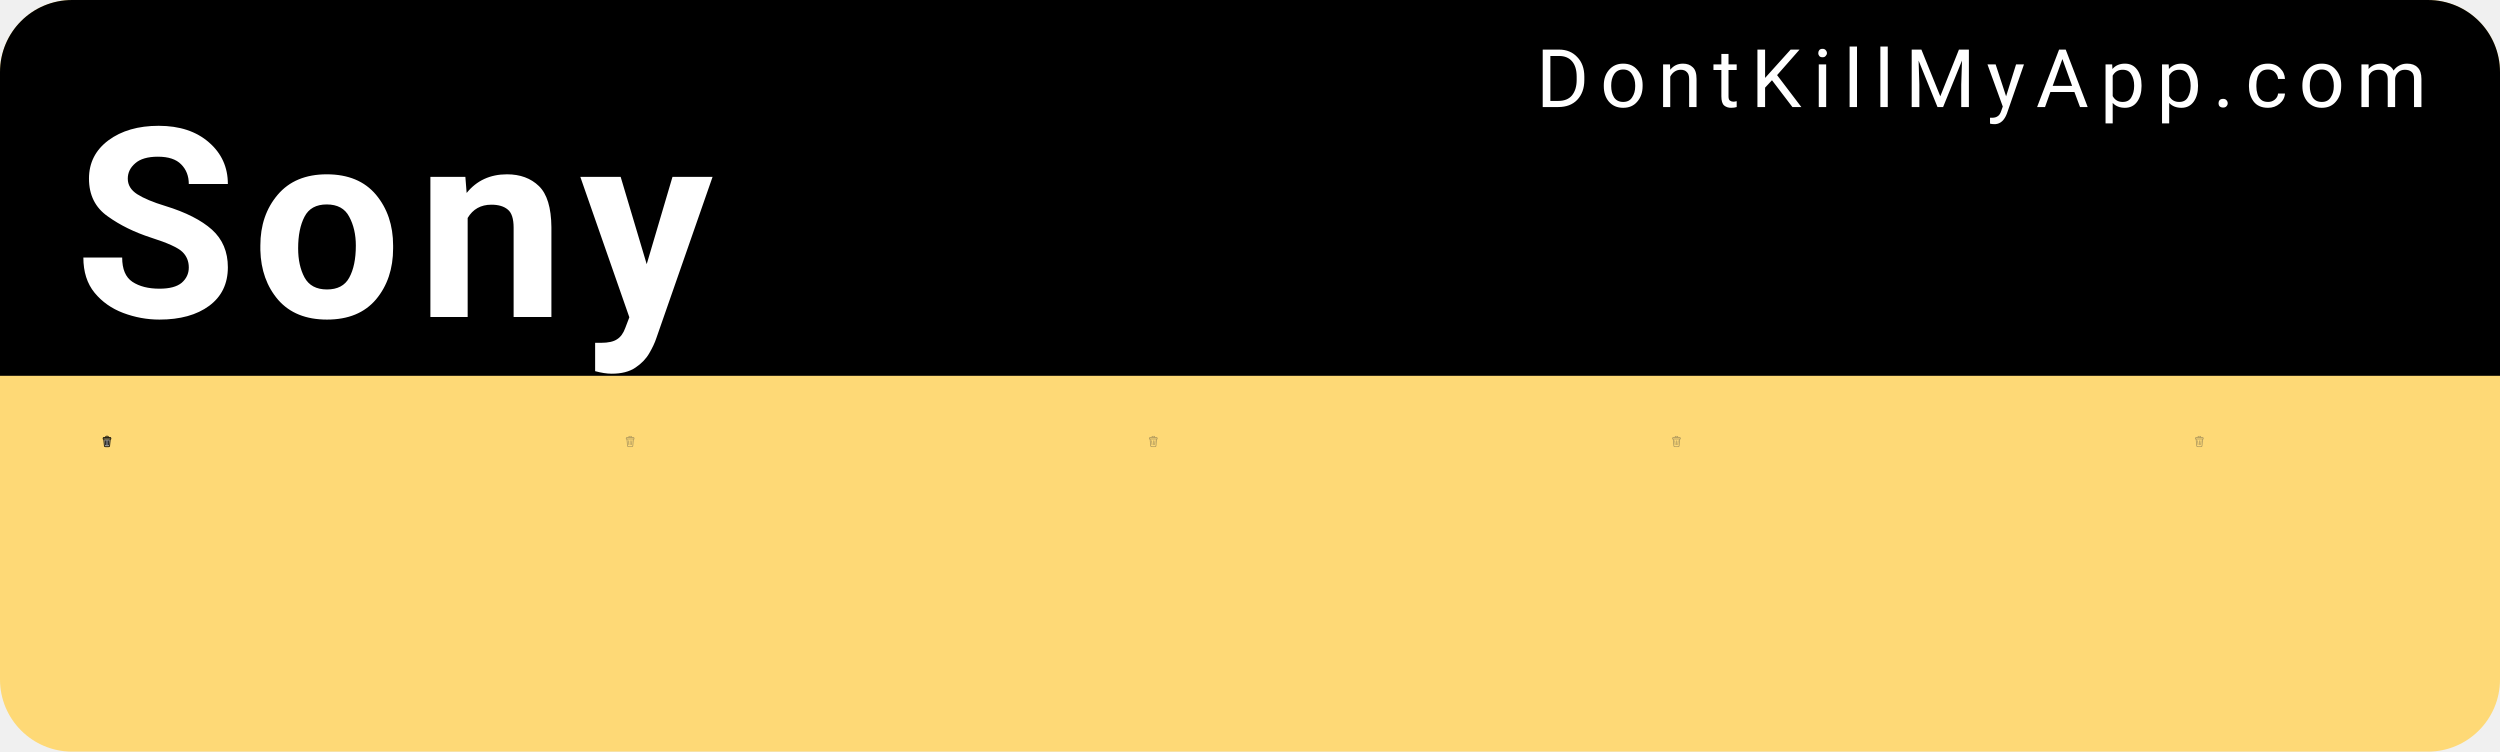
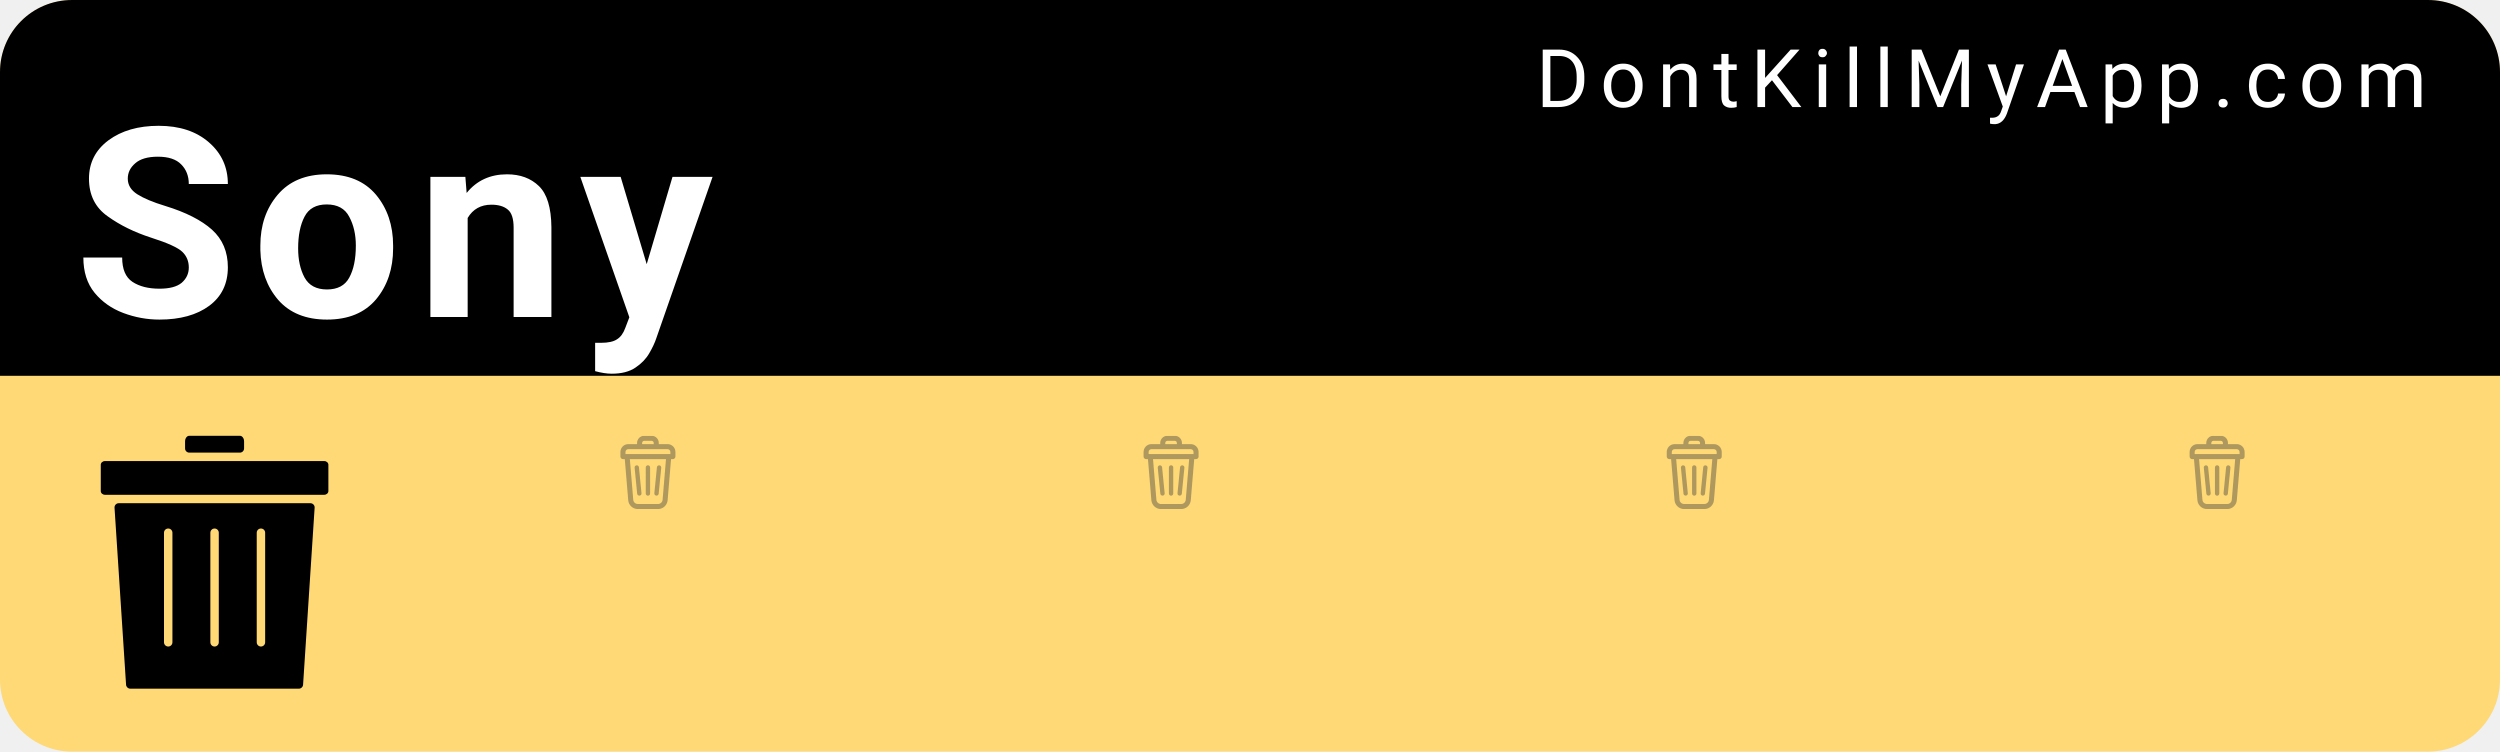
<svg xmlns="http://www.w3.org/2000/svg" width="153mm" height="46mm" viewBox="0 0 153 46" version="1.1" id="svg8">
  <defs id="defs2" />
  <g id="layer1" transform="translate(0,-251)">
    <rect style="color:#000000;clip-rule:nonzero;display:inline;overflow:visible;visibility:visible;opacity:1;isolation:auto;mix-blend-mode:normal;color-interpolation:sRGB;color-interpolation-filters:linearRGB;solid-color:#000000;solid-opacity:1;fill:#fed976;fill-opacity:1;fill-rule:nonzero;stroke:none;stroke-width:0.529;stroke-linecap:round;stroke-linejoin:miter;stroke-miterlimit:4;stroke-dasharray:none;stroke-dashoffset:0;stroke-opacity:1;color-rendering:auto;image-rendering:auto;shape-rendering:auto;text-rendering:auto;enable-background:accumulate" id="bkg" width="153" height="46" x="6.5503158e-15" y="251" rx="4.416" ry="4.416" />
    <path style="color:#000000;clip-rule:nonzero;display:inline;overflow:visible;visibility:visible;opacity:1;isolation:auto;mix-blend-mode:normal;color-interpolation:sRGB;color-interpolation-filters:linearRGB;solid-color:#000000;solid-opacity:1;fill:#000000;fill-opacity:1;fill-rule:nonzero;stroke:none;stroke-width:2;stroke-linecap:round;stroke-linejoin:miter;stroke-miterlimit:4;stroke-dasharray:none;stroke-dashoffset:0;stroke-opacity:1;color-rendering:auto;image-rendering:auto;shape-rendering:auto;text-rendering:auto;enable-background:accumulate" d="M 16.689,0 C 7.443,0 0,7.443 0,16.689 V 86.93 H 578.268 V 16.689 C 578.268,7.443 570.824,0 561.578,0 Z" id="bkgtop" transform="matrix(0.2645833,0,0,0.2645833,0,251)" />
    <text xml:space="preserve" style="font-style:normal;font-variant:normal;font-weight:300;font-stretch:normal;font-size:9.648px;line-height:0%;font-family:Roboto;-inkscape-font-specification:'Roboto Light';text-align:start;letter-spacing:0.685px;word-spacing:0px;writing-mode:lr-tb;text-anchor:start;fill:#ffffff;fill-opacity:1;stroke:none;stroke-width:0.201px;stroke-linecap:butt;stroke-linejoin:miter;stroke-opacity:1" x="94.007" y="257.55" id="link">
      <tspan id="tspan817" x="94.007" y="257.55" style="font-style:normal;font-variant:normal;font-weight:normal;font-stretch:normal;font-size:4.939px;font-family:Roboto;-inkscape-font-specification:Roboto;fill:#ffffff;stroke-width:0.201px">DontKillMyApp.com</tspan>
    </text>
    <text xml:space="preserve" style="font-style:normal;font-variant:normal;font-weight:bold;font-stretch:normal;font-size:12.7px;line-height:0%;font-family:Roboto;-inkscape-font-specification:'Roboto Bold';text-align:start;letter-spacing:0.902px;word-spacing:0px;writing-mode:lr-tb;text-anchor:start;fill:#ffffff;fill-opacity:1;stroke:none;stroke-width:0.265px;stroke-linecap:butt;stroke-linejoin:miter;stroke-opacity:1" x="4.538" y="270.402" id="vendor">
      <tspan id="tspan821" x="4.538" y="270.402" style="font-style:normal;font-variant:normal;font-weight:bold;font-stretch:normal;font-size:16.228px;font-family:Roboto;-inkscape-font-specification:'Roboto Bold';fill:#ffffff;stroke-width:0.265px">Sony</tspan>
    </text>
    <g id="poo1" transform="matrix(0.01510025,0,0,0.01510025,5.393161,277.6693)">
-       <svg version="1.1" id="Layer_1" x="0px" y="0px" viewBox="0 0 297 297" style="enable-background:new 0 0 297 297;" xml:space="preserve">
-         <defs id="defs44">
- 	
- 
- 		
- 		
- 		
- 	</defs>
-         <path style="fill:#959595;fill-opacity:1" d="M 221.74,94.57 207.98,259.6 c -0.79,9.51 -8.88,16.95 -18.42,16.95 h -82.12 c -9.53,0 -17.63,-7.44 -18.42,-16.95 L 75.27,94.57 Z" id="path2" />
-         <path style="fill:#5b5b5b;fill-opacity:1" d="m 239.49,65.69 v 8.43 H 57.51 v -8.43 c 0,-6.32 5.14,-11.47 11.47,-11.47 h 159.05 c 6.32,0 11.46,5.15 11.46,11.47 z" id="path4" />
-         <path d="m 259.94,65.69 v 18.66 c 0,5.64 -4.58,10.22 -10.22,10.22 h -7.46 l -13.9,166.73 c -1.67,20.02 -18.71,35.7 -38.8,35.7 H 107.44 C 87.36,297 70.31,281.32 68.64,261.3 L 54.75,94.57 h -7.46 c -5.65,0 -10.23,-4.58 -10.23,-10.22 V 65.69 c 0,-17.6 14.32,-31.91 31.92,-31.91 h 35.56 V 29.05 C 104.54,13.03 117.57,0 133.59,0 h 29.82 c 16.02,0 29.06,13.03 29.06,29.05 v 4.73 h 35.56 c 17.6,0 31.91,14.31 31.91,31.91 z m -20.45,8.43 v -8.43 c 0,-6.32 -5.14,-11.47 -11.46,-11.47 H 68.98 c -6.33,0 -11.47,5.15 -11.47,11.47 v 8.43 z M 207.98,259.6 221.74,94.57 H 75.27 L 89.02,259.6 c 0.79,9.51 8.89,16.95 18.42,16.95 h 82.12 c 9.54,0 17.63,-7.44 18.42,-16.95 z M 172.02,33.78 v -4.73 c 0,-4.74 -3.86,-8.6 -8.61,-8.6 h -29.82 c -4.74,0 -8.6,3.86 -8.6,8.6 v 4.73 z" id="path6" />
-         <g id="g11">
- </g>
-         <g id="g13">
- </g>
-         <g id="g15">
- </g>
-         <g id="g17">
- </g>
-         <g id="g19">
- </g>
-         <g id="g21">
- </g>
-         <g id="g23">
- </g>
-         <g id="g25">
- </g>
-         <g id="g27">
- </g>
-         <g id="g29">
- </g>
-         <g id="g31">
- </g>
-         <g id="g33">
- </g>
-         <g id="g35">
- </g>
-         <g id="g37">
- </g>
-         <g id="g39">
- </g>
-         <rect style="color:#000000;clip-rule:nonzero;display:inline;overflow:visible;visibility:visible;opacity:1;isolation:auto;mix-blend-mode:normal;color-interpolation:sRGB;color-interpolation-filters:linearRGB;solid-color:#000000;solid-opacity:1;fill:#000000;fill-opacity:1;fill-rule:nonzero;stroke:none;stroke-width:1;stroke-linecap:round;stroke-linejoin:miter;stroke-miterlimit:4;stroke-dasharray:none;stroke-dashoffset:0;stroke-opacity:0.93;color-rendering:auto;image-rendering:auto;shape-rendering:auto;text-rendering:auto;enable-background:accumulate" id="rect860" width="17.619" height="123.331" x="81.387" y="129.326" rx="8.809" ry="8.809" transform="rotate(-5.630683)" />
-         <rect ry="8.809" rx="8.809" y="100.186" x="196.562" height="123.331" width="17.619" id="rect862" style="color:#000000;clip-rule:nonzero;display:inline;overflow:visible;visibility:visible;opacity:1;isolation:auto;mix-blend-mode:normal;color-interpolation:sRGB;color-interpolation-filters:linearRGB;solid-color:#000000;solid-opacity:1;fill:#000000;fill-opacity:1;fill-rule:nonzero;stroke:none;stroke-width:1;stroke-linecap:round;stroke-linejoin:miter;stroke-miterlimit:4;stroke-dasharray:none;stroke-dashoffset:0;stroke-opacity:0.93;color-rendering:auto;image-rendering:auto;shape-rendering:auto;text-rendering:auto;enable-background:accumulate" transform="rotate(5.630683)" />
-         <rect style="color:#000000;clip-rule:nonzero;display:inline;overflow:visible;visibility:visible;opacity:1;isolation:auto;mix-blend-mode:normal;color-interpolation:sRGB;color-interpolation-filters:linearRGB;solid-color:#000000;solid-opacity:1;fill:#000000;fill-opacity:1;fill-rule:nonzero;stroke:none;stroke-width:1;stroke-linecap:round;stroke-linejoin:miter;stroke-miterlimit:4;stroke-dasharray:none;stroke-dashoffset:0;stroke-opacity:0.93;color-rendering:auto;image-rendering:auto;shape-rendering:auto;text-rendering:auto;enable-background:accumulate" id="rect864" width="17.619" height="123.331" x="139.691" y="119.555" rx="8.809" ry="8.809" />
+       <svg version="1.1" id="Layer_1" x="0px" y="0px" width="1025" height="1025" viewBox="0 0 512 512" style="enable-background:new 0 0 512 512;" xml:space="preserve">
+         <g>
+           <g>
+             <path d="M307.2,0H204.8c-4.71,0-8.533,5.086-8.533,11.375V25.6c0,4.71,3.823,8.533,8.533,8.533h102.4    c4.71,0,8.533-3.823,8.533-8.533V11.375C315.733,5.086,311.91,0,307.2,0z" />
+           </g>
+         </g>
+         <g>
+           <g>
+             <path d="M477.867,51.2H315.733H196.267H34.133c-4.71,0-8.533,3.396-8.533,7.586v53.094c0,4.19,3.823,7.586,8.533,7.586h443.733    c4.719,0,8.533-3.396,8.533-7.586V58.786C486.4,54.596,482.586,51.2,477.867,51.2z" />
+           </g>
+         </g>
+         <g>
+           <g>
+             <path d="M450.039,136.533H61.961c-4.932,0-8.832,4.164-8.516,9.088l23.373,358.4c0.299,4.489,4.019,7.979,8.516,7.979h341.333    c4.497,0,8.226-3.49,8.516-7.979l23.373-358.4C458.88,140.698,454.972,136.533,450.039,136.533z M170.667,418.133    c0,4.719-3.823,8.533-8.533,8.533c-4.71,0-8.533-3.814-8.533-8.533V196.267c0-4.719,3.823-8.533,8.533-8.533    c4.71,0,8.533,3.814,8.533,8.533V418.133z M264.533,418.133c0,4.719-3.823,8.533-8.533,8.533s-8.533-3.814-8.533-8.533V196.267    c0-4.719,3.823-8.533,8.533-8.533s8.533,3.814,8.533,8.533V418.133z M358.4,418.133c0,4.719-3.823,8.533-8.533,8.533    s-8.533-3.814-8.533-8.533V196.267c0-4.719,3.823-8.533,8.533-8.533s8.533,3.814,8.533,8.533V418.133z" />
+           </g>
+         </g>
+         <g>
+ </g>
+         <g>
+ </g>
+         <g>
+ </g>
+         <g>
+ </g>
+         <g>
+ </g>
+         <g>
+ </g>
+         <g>
+ </g>
+         <g>
+ </g>
+         <g>
+ </g>
+         <g>
+ </g>
+         <g>
+ </g>
+         <g>
+ </g>
+         <g>
+ </g>
+         <g>
+ </g>
+         <g>
+ </g>
      </svg>
    </g>
    <g transform="matrix(0.01510025,0,0,0.01510025,37.41043,277.6693)" id="poo2">
-       <svg version="1.1" id="Layer_1" x="0px" y="0px" viewBox="0 0 297 297" style="enable-background:new 0 0 297 297;" xml:space="preserve">
-         <defs id="defs44">
- 	
- 
- 		
- 		
- 		
+       <svg version="1.1" id="Layer_1" x="0px" y="0px" height="297px" width="297px" viewBox="0 0 297 297" style="enable-background:new 0 0 297 297;" xml:space="preserve">
+         <defs id="defs44">
+ 
+ 
+ 
+ 
+ 
	</defs>
        <path d="M 133.59 0 C 117.57 2.3684758e-15 104.539 13.031 104.539 29.051 L 104.539 33.779 L 68.98 33.779 C 51.38 33.779 37.061 48.089 37.061 65.689 L 37.061 84.35 C 37.061 89.99 41.639 94.57 47.289 94.57 L 54.75 94.57 L 68.641 261.301 C 70.311 281.321 87.359 297 107.439 297 L 189.561 297 C 209.651 297 226.689 281.321 228.359 261.301 L 242.26 94.57 L 249.721 94.57 C 255.361 94.57 259.939 89.99 259.939 84.35 L 259.939 65.689 C 259.939 48.089 245.629 33.779 228.029 33.779 L 192.471 33.779 L 192.471 29.051 C 192.471 13.031 179.43 0 163.41 0 L 133.59 0 z M 133.59 20.449 L 163.41 20.449 C 168.16 20.449 172.02 24.311 172.02 29.051 L 172.02 33.779 L 124.99 33.779 L 124.99 29.051 C 124.99 24.311 128.85 20.449 133.59 20.449 z M 68.98 54.221 L 228.029 54.221 C 234.349 54.221 239.49 59.369 239.49 65.689 L 239.49 74.119 L 57.51 74.119 L 57.51 65.689 C 57.51 59.369 62.65 54.221 68.98 54.221 z M 75.27 94.57 L 221.74 94.57 L 207.98 259.6 C 207.19 269.11 199.101 276.551 189.561 276.551 L 107.439 276.551 C 97.909 276.551 89.81 269.11 89.02 259.6 L 75.27 94.57 z M 148.5 119.555 C 143.62 119.555 139.691 123.485 139.691 128.365 L 139.691 234.076 C 139.691 238.957 143.62 242.885 148.5 242.885 C 153.38 242.885 157.309 238.957 157.309 234.076 L 157.309 128.365 C 157.309 123.485 153.38 119.555 148.5 119.555 z M 103.354 119.809 C 103.055 119.808 102.753 119.824 102.449 119.854 C 97.592 120.332 94.068 124.628 94.547 129.484 L 104.92 234.686 C 105.399 239.542 109.694 243.067 114.551 242.588 C 119.408 242.109 122.932 237.814 122.453 232.957 L 112.08 127.756 C 111.631 123.203 107.829 119.819 103.354 119.809 z M 193.646 119.809 C 189.171 119.819 185.369 123.203 184.92 127.756 L 174.547 232.957 C 174.068 237.814 177.592 242.109 182.449 242.588 C 187.306 243.067 191.601 239.542 192.08 234.686 L 202.453 129.484 C 202.932 124.628 199.408 120.332 194.551 119.854 C 194.247 119.824 193.945 119.808 193.646 119.809 z " id="path6" style="fill:#363636;fill-opacity:1;opacity:0.4" />
        <g id="g11">
</g>
        <g id="g15">
</g>
        <g id="g17">
</g>
        <g id="g19">
</g>
        <g id="g21">
</g>
        <g id="g23">
</g>
        <g id="g25">
</g>
        <g id="g27">
</g>
        <g id="g29">
</g>
        <g id="g31">
</g>
        <g id="g33">
</g>
        <g id="g35">
</g>
        <g id="g37">
</g>
        <g id="g39">
</g>
      </svg>
    </g>
    <g id="poo3" transform="matrix(0.01510025,0,0,0.01510025,69.4277,277.6693)">
-       <svg version="1.1" id="Layer_1" x="0px" y="0px" viewBox="0 0 297 297" style="enable-background:new 0 0 297 297;" xml:space="preserve">
-         <defs id="defs44">
- 	
- 
- 		
- 		
- 		
+       <svg version="1.1" id="Layer_1" x="0px" y="0px" height="297px" width="297px" viewBox="0 0 297 297" style="enable-background:new 0 0 297 297;" xml:space="preserve">
+         <defs id="defs44">
+ 
+ 
+ 
+ 
+ 
	</defs>
        <path d="M 133.59 0 C 117.57 2.3684758e-15 104.539 13.031 104.539 29.051 L 104.539 33.779 L 68.98 33.779 C 51.38 33.779 37.061 48.089 37.061 65.689 L 37.061 84.35 C 37.061 89.99 41.639 94.57 47.289 94.57 L 54.75 94.57 L 68.641 261.301 C 70.311 281.321 87.359 297 107.439 297 L 189.561 297 C 209.651 297 226.689 281.321 228.359 261.301 L 242.26 94.57 L 249.721 94.57 C 255.361 94.57 259.939 89.99 259.939 84.35 L 259.939 65.689 C 259.939 48.089 245.629 33.779 228.029 33.779 L 192.471 33.779 L 192.471 29.051 C 192.471 13.031 179.43 0 163.41 0 L 133.59 0 z M 133.59 20.449 L 163.41 20.449 C 168.16 20.449 172.02 24.311 172.02 29.051 L 172.02 33.779 L 124.99 33.779 L 124.99 29.051 C 124.99 24.311 128.85 20.449 133.59 20.449 z M 68.98 54.221 L 228.029 54.221 C 234.349 54.221 239.49 59.369 239.49 65.689 L 239.49 74.119 L 57.51 74.119 L 57.51 65.689 C 57.51 59.369 62.65 54.221 68.98 54.221 z M 75.27 94.57 L 221.74 94.57 L 207.98 259.6 C 207.19 269.11 199.101 276.551 189.561 276.551 L 107.439 276.551 C 97.909 276.551 89.81 269.11 89.02 259.6 L 75.27 94.57 z M 148.5 119.555 C 143.62 119.555 139.691 123.485 139.691 128.365 L 139.691 234.076 C 139.691 238.957 143.62 242.885 148.5 242.885 C 153.38 242.885 157.309 238.957 157.309 234.076 L 157.309 128.365 C 157.309 123.485 153.38 119.555 148.5 119.555 z M 103.354 119.809 C 103.055 119.808 102.753 119.824 102.449 119.854 C 97.592 120.332 94.068 124.628 94.547 129.484 L 104.92 234.686 C 105.399 239.542 109.694 243.067 114.551 242.588 C 119.408 242.109 122.932 237.814 122.453 232.957 L 112.08 127.756 C 111.631 123.203 107.829 119.819 103.354 119.809 z M 193.646 119.809 C 189.171 119.819 185.369 123.203 184.92 127.756 L 174.547 232.957 C 174.068 237.814 177.592 242.109 182.449 242.588 C 187.306 243.067 191.601 239.542 192.08 234.686 L 202.453 129.484 C 202.932 124.628 199.408 120.332 194.551 119.854 C 194.247 119.824 193.945 119.808 193.646 119.809 z " id="path6" style="fill:#363636;fill-opacity:1;opacity:0.4" />
        <g id="g11">
</g>
        <g id="g15">
</g>
        <g id="g17">
</g>
        <g id="g19">
</g>
        <g id="g21">
</g>
        <g id="g23">
</g>
        <g id="g25">
</g>
        <g id="g27">
</g>
        <g id="g29">
</g>
        <g id="g31">
</g>
        <g id="g33">
</g>
        <g id="g35">
</g>
        <g id="g37">
</g>
        <g id="g39">
</g>
      </svg>
    </g>
    <g transform="matrix(0.01510025,0,0,0.01510025,101.445,277.6693)" id="poo4">
-       <svg version="1.1" id="Layer_1" x="0px" y="0px" viewBox="0 0 297 297" style="enable-background:new 0 0 297 297;" xml:space="preserve">
-         <defs id="defs44">
- 	
- 
- 		
- 		
- 		
+       <svg version="1.1" id="Layer_1" x="0px" y="0px" height="297px" width="297px" viewBox="0 0 297 297" style="enable-background:new 0 0 297 297;" xml:space="preserve">
+         <defs id="defs44">
+ 
+ 
+ 
+ 
+ 
	</defs>
        <path d="M 133.59 0 C 117.57 2.3684758e-15 104.539 13.031 104.539 29.051 L 104.539 33.779 L 68.98 33.779 C 51.38 33.779 37.061 48.089 37.061 65.689 L 37.061 84.35 C 37.061 89.99 41.639 94.57 47.289 94.57 L 54.75 94.57 L 68.641 261.301 C 70.311 281.321 87.359 297 107.439 297 L 189.561 297 C 209.651 297 226.689 281.321 228.359 261.301 L 242.26 94.57 L 249.721 94.57 C 255.361 94.57 259.939 89.99 259.939 84.35 L 259.939 65.689 C 259.939 48.089 245.629 33.779 228.029 33.779 L 192.471 33.779 L 192.471 29.051 C 192.471 13.031 179.43 0 163.41 0 L 133.59 0 z M 133.59 20.449 L 163.41 20.449 C 168.16 20.449 172.02 24.311 172.02 29.051 L 172.02 33.779 L 124.99 33.779 L 124.99 29.051 C 124.99 24.311 128.85 20.449 133.59 20.449 z M 68.98 54.221 L 228.029 54.221 C 234.349 54.221 239.49 59.369 239.49 65.689 L 239.49 74.119 L 57.51 74.119 L 57.51 65.689 C 57.51 59.369 62.65 54.221 68.98 54.221 z M 75.27 94.57 L 221.74 94.57 L 207.98 259.6 C 207.19 269.11 199.101 276.551 189.561 276.551 L 107.439 276.551 C 97.909 276.551 89.81 269.11 89.02 259.6 L 75.27 94.57 z M 148.5 119.555 C 143.62 119.555 139.691 123.485 139.691 128.365 L 139.691 234.076 C 139.691 238.957 143.62 242.885 148.5 242.885 C 153.38 242.885 157.309 238.957 157.309 234.076 L 157.309 128.365 C 157.309 123.485 153.38 119.555 148.5 119.555 z M 103.354 119.809 C 103.055 119.808 102.753 119.824 102.449 119.854 C 97.592 120.332 94.068 124.628 94.547 129.484 L 104.92 234.686 C 105.399 239.542 109.694 243.067 114.551 242.588 C 119.408 242.109 122.932 237.814 122.453 232.957 L 112.08 127.756 C 111.631 123.203 107.829 119.819 103.354 119.809 z M 193.646 119.809 C 189.171 119.819 185.369 123.203 184.92 127.756 L 174.547 232.957 C 174.068 237.814 177.592 242.109 182.449 242.588 C 187.306 243.067 191.601 239.542 192.08 234.686 L 202.453 129.484 C 202.932 124.628 199.408 120.332 194.551 119.854 C 194.247 119.824 193.945 119.808 193.646 119.809 z " id="path6" style="fill:#363636;fill-opacity:1;opacity:0.4" />
        <g id="g11">
</g>
        <g id="g15">
</g>
        <g id="g17">
</g>
        <g id="g19">
</g>
        <g id="g21">
</g>
        <g id="g23">
</g>
        <g id="g25">
</g>
        <g id="g27">
</g>
        <g id="g29">
</g>
        <g id="g31">
</g>
        <g id="g33">
</g>
        <g id="g35">
</g>
        <g id="g37">
</g>
        <g id="g39">
</g>
      </svg>
    </g>
    <g transform="matrix(0.01510025,0,0,0.01510025,133.445,277.6693)" id="poo5">
-       <svg version="1.1" id="Layer_1" x="0px" y="0px" viewBox="0 0 297 297" style="enable-background:new 0 0 297 297;" xml:space="preserve">
-         <defs id="defs44">
- 	
- 
- 		
- 		
- 		
+       <svg version="1.1" id="Layer_1" x="0px" y="0px" height="297px" width="297px" viewBox="0 0 297 297" style="enable-background:new 0 0 297 297;" xml:space="preserve">
+         <defs id="defs44">
+ 
+ 
+ 
+ 
+ 
	</defs>
        <path d="M 133.59 0 C 117.57 2.3684758e-15 104.539 13.031 104.539 29.051 L 104.539 33.779 L 68.98 33.779 C 51.38 33.779 37.061 48.089 37.061 65.689 L 37.061 84.35 C 37.061 89.99 41.639 94.57 47.289 94.57 L 54.75 94.57 L 68.641 261.301 C 70.311 281.321 87.359 297 107.439 297 L 189.561 297 C 209.651 297 226.689 281.321 228.359 261.301 L 242.26 94.57 L 249.721 94.57 C 255.361 94.57 259.939 89.99 259.939 84.35 L 259.939 65.689 C 259.939 48.089 245.629 33.779 228.029 33.779 L 192.471 33.779 L 192.471 29.051 C 192.471 13.031 179.43 0 163.41 0 L 133.59 0 z M 133.59 20.449 L 163.41 20.449 C 168.16 20.449 172.02 24.311 172.02 29.051 L 172.02 33.779 L 124.99 33.779 L 124.99 29.051 C 124.99 24.311 128.85 20.449 133.59 20.449 z M 68.98 54.221 L 228.029 54.221 C 234.349 54.221 239.49 59.369 239.49 65.689 L 239.49 74.119 L 57.51 74.119 L 57.51 65.689 C 57.51 59.369 62.65 54.221 68.98 54.221 z M 75.27 94.57 L 221.74 94.57 L 207.98 259.6 C 207.19 269.11 199.101 276.551 189.561 276.551 L 107.439 276.551 C 97.909 276.551 89.81 269.11 89.02 259.6 L 75.27 94.57 z M 148.5 119.555 C 143.62 119.555 139.691 123.485 139.691 128.365 L 139.691 234.076 C 139.691 238.957 143.62 242.885 148.5 242.885 C 153.38 242.885 157.309 238.957 157.309 234.076 L 157.309 128.365 C 157.309 123.485 153.38 119.555 148.5 119.555 z M 103.354 119.809 C 103.055 119.808 102.753 119.824 102.449 119.854 C 97.592 120.332 94.068 124.628 94.547 129.484 L 104.92 234.686 C 105.399 239.542 109.694 243.067 114.551 242.588 C 119.408 242.109 122.932 237.814 122.453 232.957 L 112.08 127.756 C 111.631 123.203 107.829 119.819 103.354 119.809 z M 193.646 119.809 C 189.171 119.819 185.369 123.203 184.92 127.756 L 174.547 232.957 C 174.068 237.814 177.592 242.109 182.449 242.588 C 187.306 243.067 191.601 239.542 192.08 234.686 L 202.453 129.484 C 202.932 124.628 199.408 120.332 194.551 119.854 C 194.247 119.824 193.945 119.808 193.646 119.809 z " id="path6" style="fill:#363636;fill-opacity:1;opacity:0.4" />
        <g id="g11">
</g>
        <g id="g15">
</g>
        <g id="g17">
</g>
        <g id="g19">
</g>
        <g id="g21">
</g>
        <g id="g23">
</g>
        <g id="g25">
</g>
        <g id="g27">
</g>
        <g id="g29">
</g>
        <g id="g31">
</g>
        <g id="g33">
</g>
        <g id="g35">
</g>
        <g id="g37">
</g>
        <g id="g39">
</g>
      </svg>
    </g>
  </g>
</svg>
